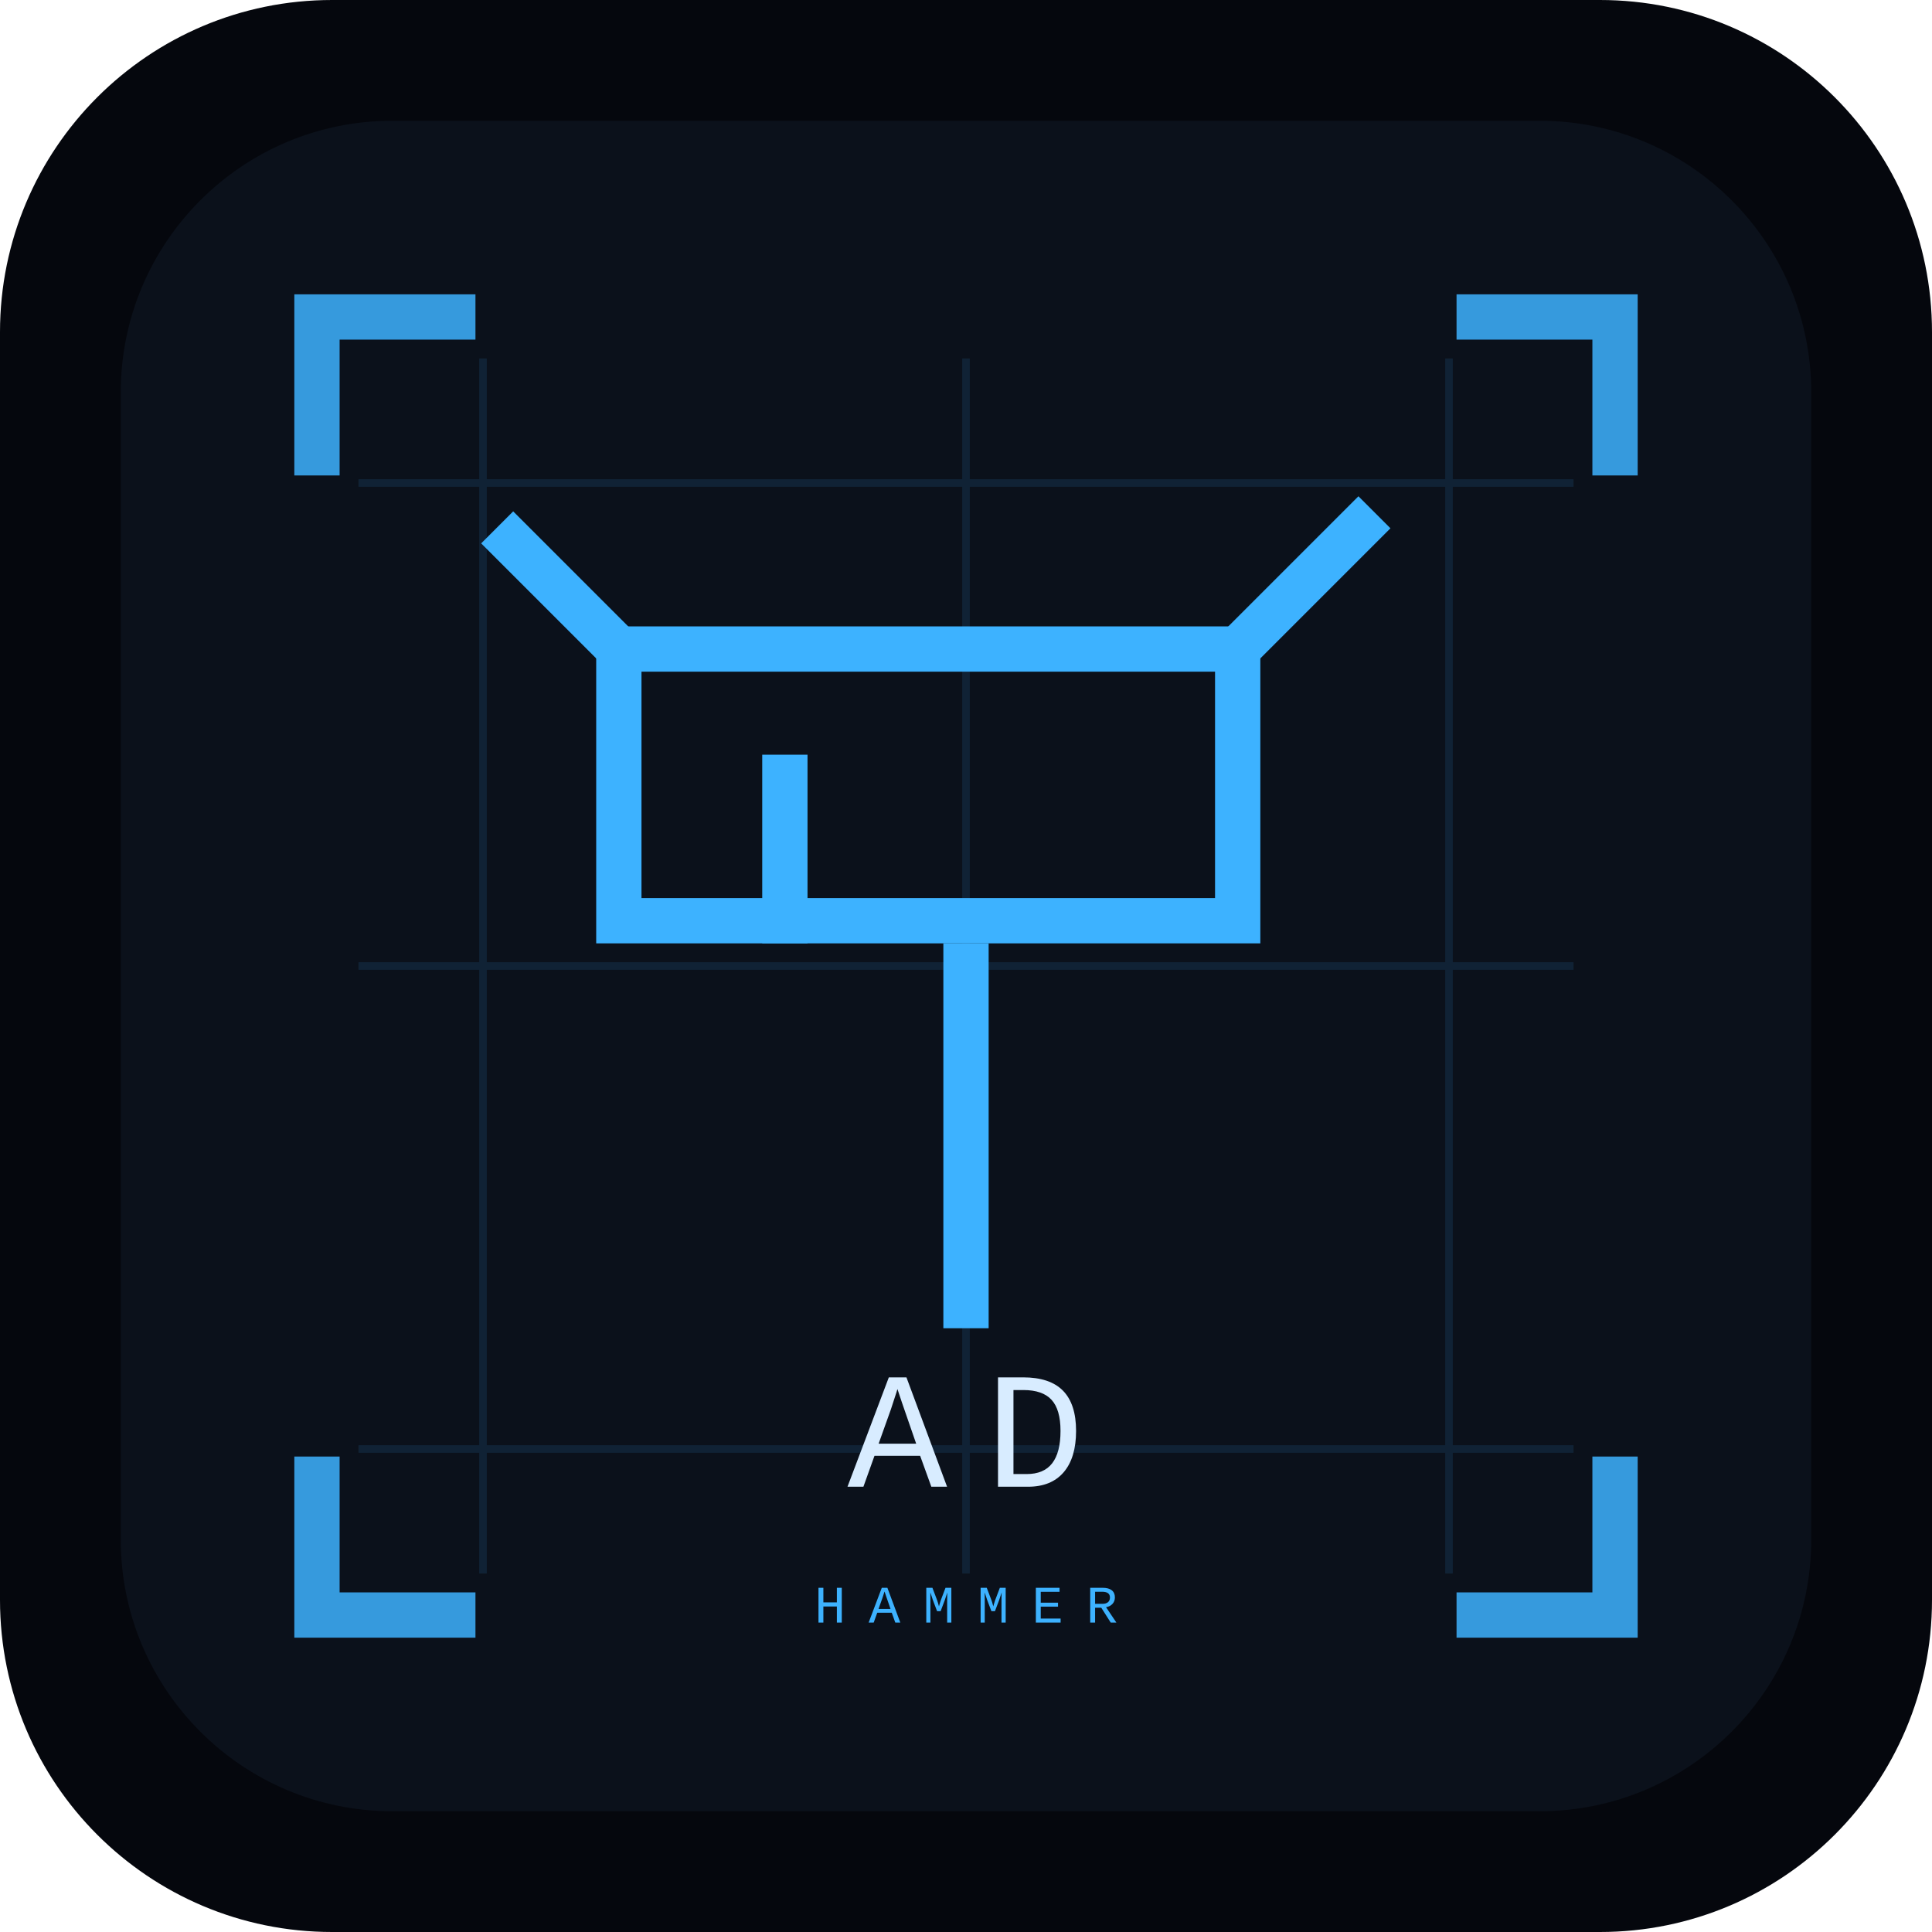
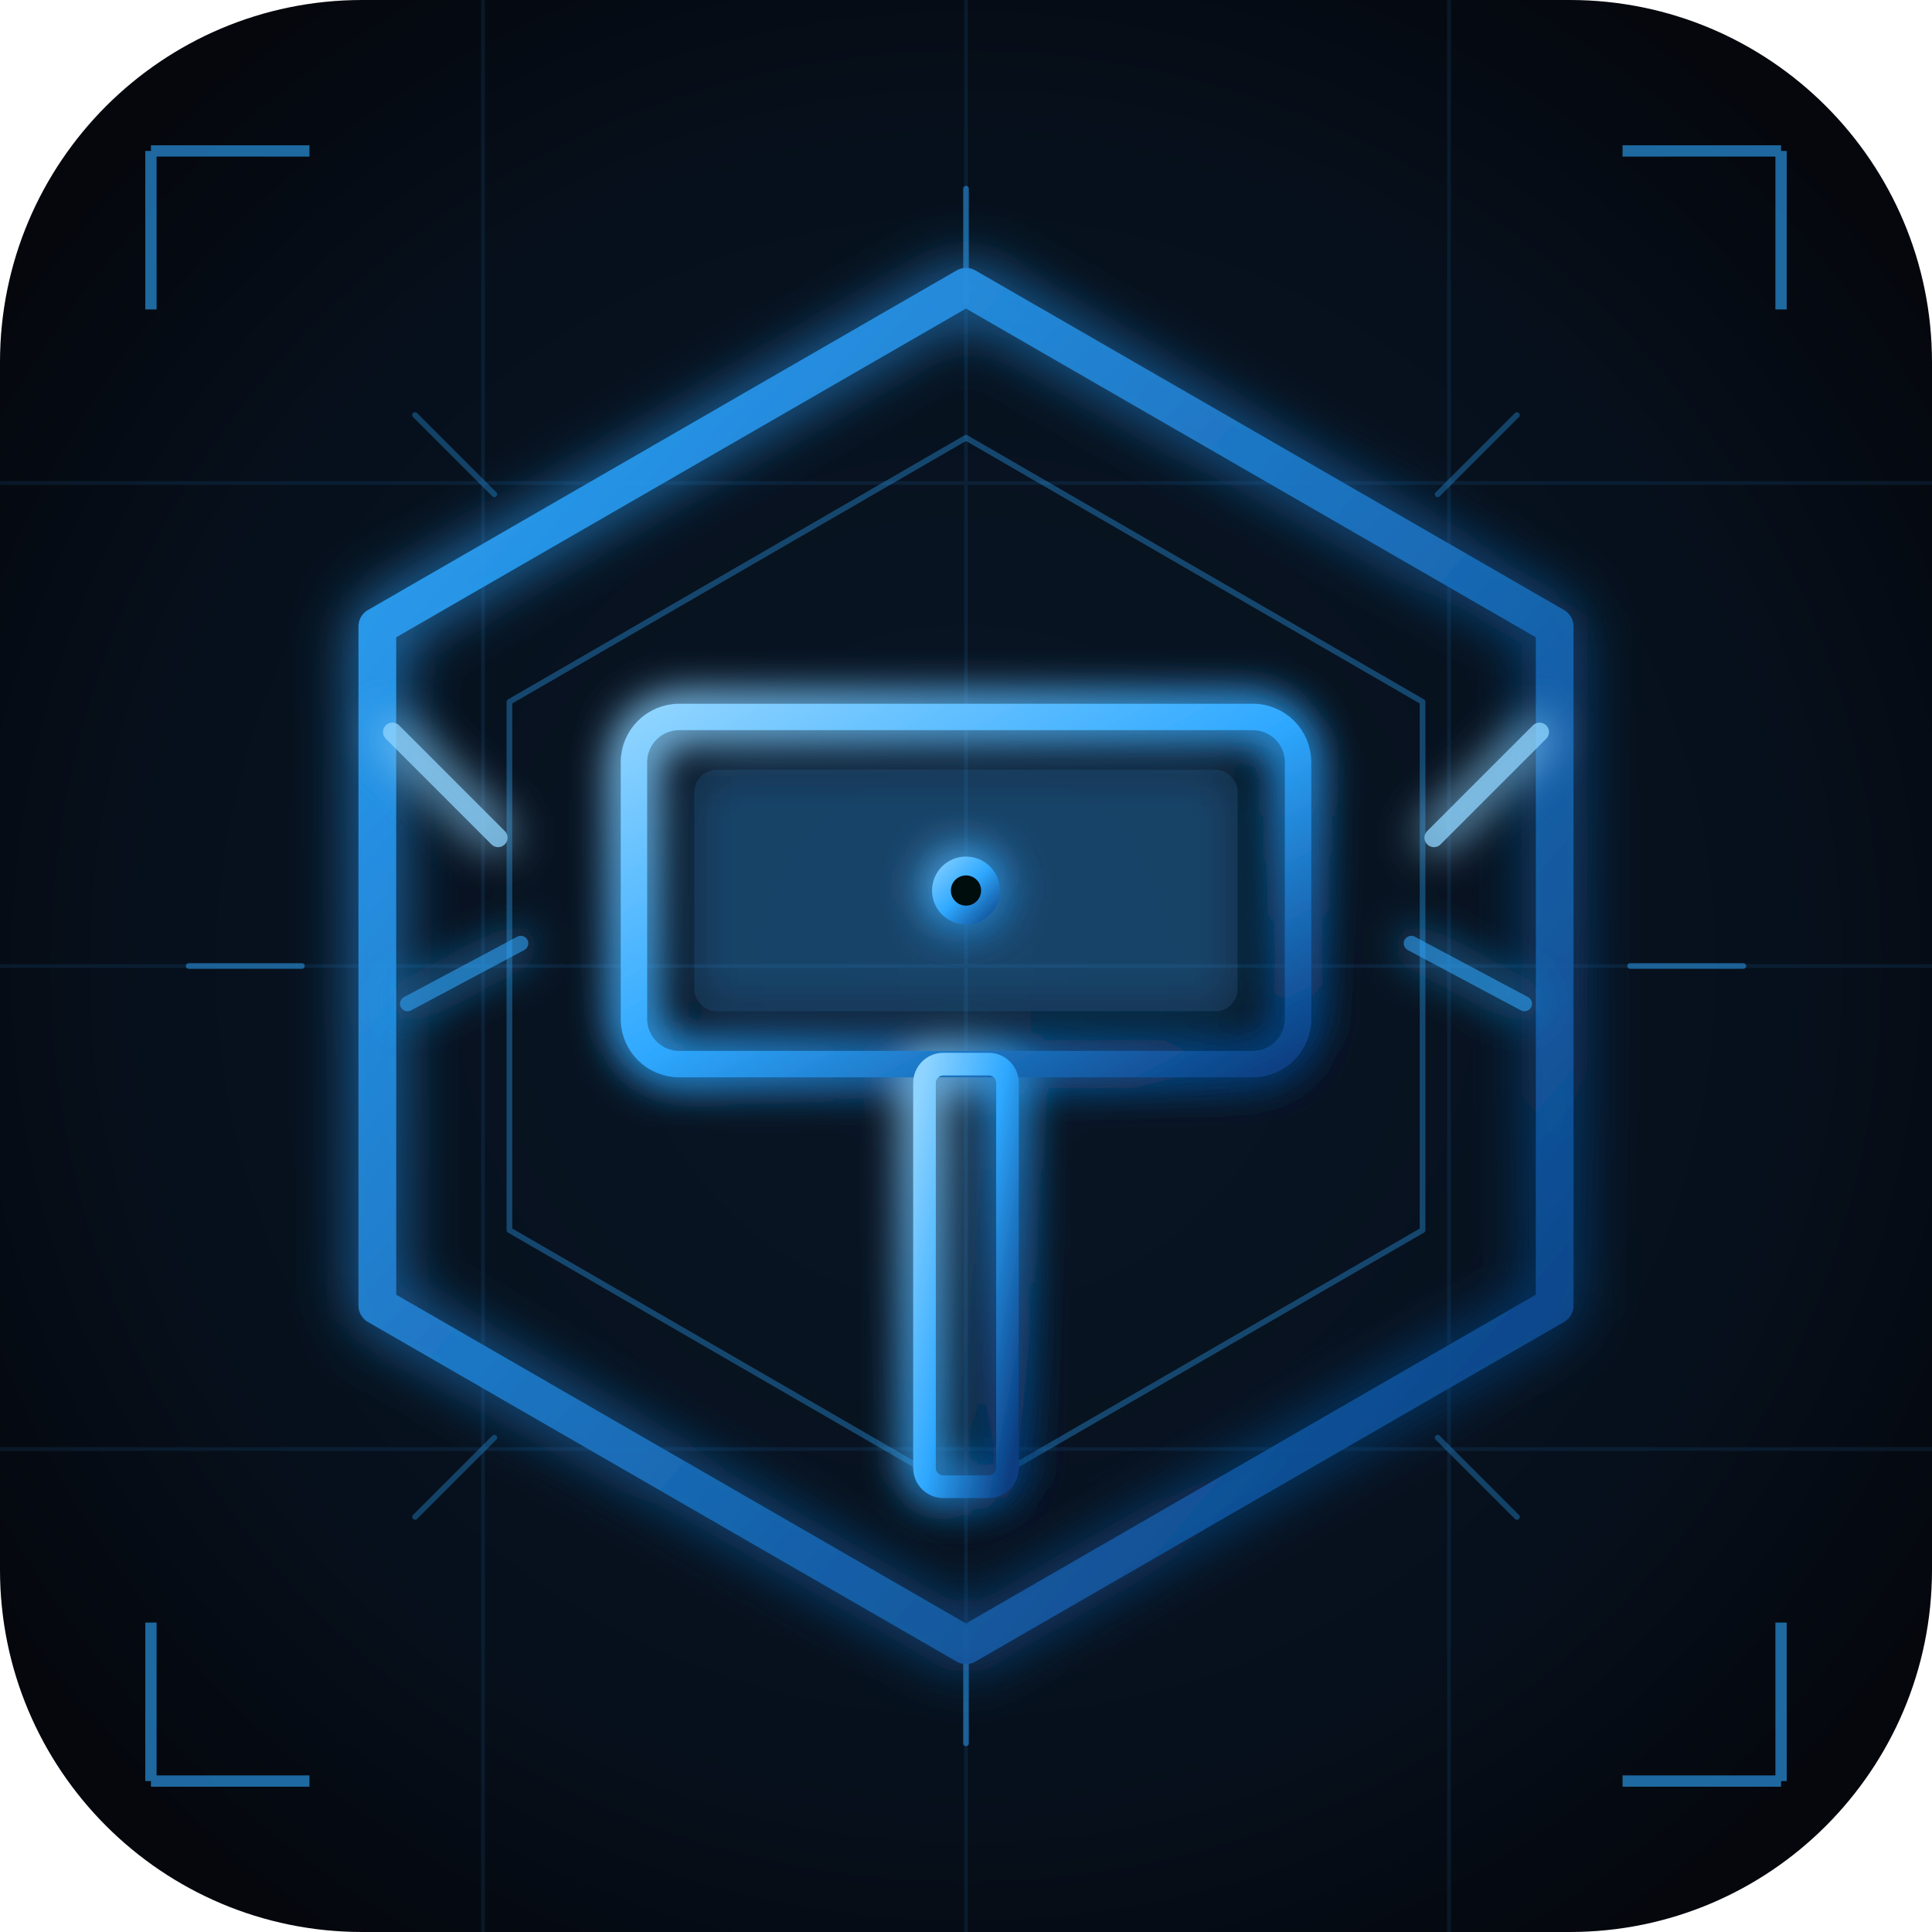
<svg xmlns="http://www.w3.org/2000/svg" viewBox="0 0 512 512" width="512" height="512">
  <defs>
-     <style>
-       .bg { fill: #05070d; }
-       .panel { fill: #0b111b; }
-       .line { fill: none; stroke: #3db2ff; stroke-width: 12; stroke-linecap: square; stroke-linejoin: miter; }
-       .thin { fill: none; stroke: #1f5f93; stroke-width: 2; stroke-linecap: square; }
-       .text-main { fill: #d8ecff; font-family: 'IBM Plex Mono', 'Courier New', monospace; font-size: 44px; letter-spacing: 10px; }
-       .text-sub { fill: #3db2ff; font-family: 'IBM Plex Mono', 'Courier New', monospace; font-size: 14px; letter-spacing: 6px; }
-     </style>
+     <radialGradient id="lg-bg" cx="50%" cy="50%" r="60%">
+       <stop offset="0%" style="stop-color:#0a1626" />
+       <stop offset="70%" style="stop-color:#06101c" />
+       <stop offset="100%" style="stop-color:#05070d" />
+     </radialGradient>
+     <linearGradient id="lg-accent" x1="0%" y1="0%" x2="100%" y2="100%">
+       <stop offset="0%" style="stop-color:#8fd4ff" />
+       <stop offset="50%" style="stop-color:#2ea8ff" />
+       <stop offset="100%" style="stop-color:#0a3d80" />
+     </linearGradient>
+     <linearGradient id="lg-hex" x1="0%" y1="0%" x2="100%" y2="100%">
+       <stop offset="0%" style="stop-color:#2ea8ff;stop-opacity:0.95" />
+       <stop offset="100%" style="stop-color:#0a3d80;stop-opacity:0.95" />
+     </linearGradient>
+     <filter id="lg-glow-strong" x="-30%" y="-30%" width="160%" height="160%">
+       <feGaussianBlur stdDeviation="6" result="blur" />
+       <feMerge>
+         <feMergeNode in="blur" />
+         <feMergeNode in="blur" />
+         <feMergeNode in="SourceGraphic" />
+       </feMerge>
+     </filter>
+     <filter id="lg-glow-soft" x="-30%" y="-30%" width="160%" height="160%">
+       <feGaussianBlur stdDeviation="8" result="blur" />
+       <feMerge>
+         <feMergeNode in="blur" />
+         <feMergeNode in="SourceGraphic" />
+       </feMerge>
+     </filter>
  </defs>
-   <rect class="bg" width="512" height="512" rx="88" />
-   <rect class="panel" x="32" y="32" width="448" height="448" rx="72" />
-   <g opacity="0.22">
-     <path class="thin" d="M 96 128 L 416 128" />
-     <path class="thin" d="M 96 256 L 416 256" />
-     <path class="thin" d="M 96 384 L 416 384" />
-     <path class="thin" d="M 128 96 L 128 416" />
-     <path class="thin" d="M 256 96 L 256 416" />
-     <path class="thin" d="M 384 96 L 384 416" />
+   <rect width="512" height="512" rx="96" fill="url(#lg-bg)" />
+   <g opacity="0.10" stroke="#2ea8ff" stroke-width="1" fill="none">
+     <path d="M 0 128 L 512 128 M 0 256 L 512 256 M 0 384 L 512 384" />
+     <path d="M 128 0 L 128 512 M 256 0 L 256 512 M 384 0 L 384 512" />
  </g>
-   <g opacity="0.85">
-     <path class="line" d="M 84 84 L 120 84 M 84 84 L 84 120" />
-     <path class="line" d="M 428 84 L 392 84 M 428 84 L 428 120" />
-     <path class="line" d="M 84 428 L 120 428 M 84 428 L 84 392" />
-     <path class="line" d="M 428 428 L 392 428 M 428 428 L 428 392" />
+   <g transform="translate(256, 256)" opacity="0.55">
+     <g fill="none" stroke="#2ea8ff" stroke-width="1.5" stroke-linecap="round">
+       <line x1="0" y1="-206" x2="0" y2="-176" opacity="0.9" />
+       <line x1="0" y1="206" x2="0" y2="176" opacity="0.9" />
+       <line x1="-206" y1="0" x2="-176" y2="0" opacity="0.9" />
+       <line x1="206" y1="0" x2="176" y2="0" opacity="0.9" />
+       <line x1="-146" y1="-146" x2="-125" y2="-125" opacity="0.6" />
+       <line x1="146" y1="-146" x2="125" y2="-125" opacity="0.6" />
+       <line x1="-146" y1="146" x2="-125" y2="125" opacity="0.6" />
+       <line x1="146" y1="146" x2="125" y2="125" opacity="0.6" />
+     </g>
  </g>
-   <g transform="translate(256 214)">
-     <path class="line" d="M -92 -42 H 72 V 30 H -92 Z" />
-     <path class="line" d="M 0 42 V 132" />
-     <path class="line" d="M -120 -70 L -92 -42" />
-     <path class="line" d="M 72 -42 L 104 -74" />
-     <path class="line" d="M -48 30 V -8" />
+   <g transform="translate(256, 256)" filter="url(#lg-glow-soft)">
+     <polygon points="0,-180 156,-90 156,90 0,180 -156,90 -156,-90" fill="none" stroke="url(#lg-hex)" stroke-width="10" stroke-linejoin="round" />
  </g>
-   <text class="text-main" x="256" y="394" text-anchor="middle">AD</text>
-   <text class="text-sub" x="256" y="430" text-anchor="middle">HAMMER</text>
+   <g transform="translate(256, 256)" opacity="0.35">
+     <polygon points="0,-140 121,-70 121,70 0,140 -121,70 -121,-70" fill="none" stroke="#2ea8ff" stroke-width="1.5" stroke-linejoin="round" />
+   </g>
+   <g stroke="#2ea8ff" stroke-width="3" fill="none" opacity="0.6">
+     <path d="M 40 40 L 40 82 M 40 40 L 82 40" />
+     <path d="M 472 40 L 472 82 M 472 40 L 430 40" />
+     <path d="M 40 472 L 40 430 M 40 472 L 82 472" />
+     <path d="M 472 472 L 472 430 M 472 472 L 430 472" />
+   </g>
+   <g transform="translate(256, 236)" filter="url(#lg-glow-strong)">
+     <rect x="-88" y="-46" width="176" height="92" rx="12" fill="none" stroke="url(#lg-accent)" stroke-width="7" stroke-linejoin="round" />
+     <rect x="-72" y="-32" width="144" height="64" rx="6" fill="#2ea8ff" opacity="0.12" />
+     <circle cx="0" cy="0" r="9" fill="url(#lg-accent)" />
+     <circle cx="0" cy="0" r="4" fill="#05070d" />
+     <rect x="-11" y="46" width="22" height="112" rx="5" fill="none" stroke="url(#lg-accent)" stroke-width="6" stroke-linejoin="round" />
+     <line x1="-124" y1="-14" x2="-152" y2="-42" stroke="#8fd4ff" stroke-width="5" stroke-linecap="round" opacity="0.75" />
+     <line x1="-118" y1="14" x2="-148" y2="30" stroke="#2ea8ff" stroke-width="4" stroke-linecap="round" opacity="0.55" />
+     <line x1="124" y1="-14" x2="152" y2="-42" stroke="#8fd4ff" stroke-width="5" stroke-linecap="round" opacity="0.75" />
+     <line x1="118" y1="14" x2="148" y2="30" stroke="#2ea8ff" stroke-width="4" stroke-linecap="round" opacity="0.55" />
+   </g>
</svg>
